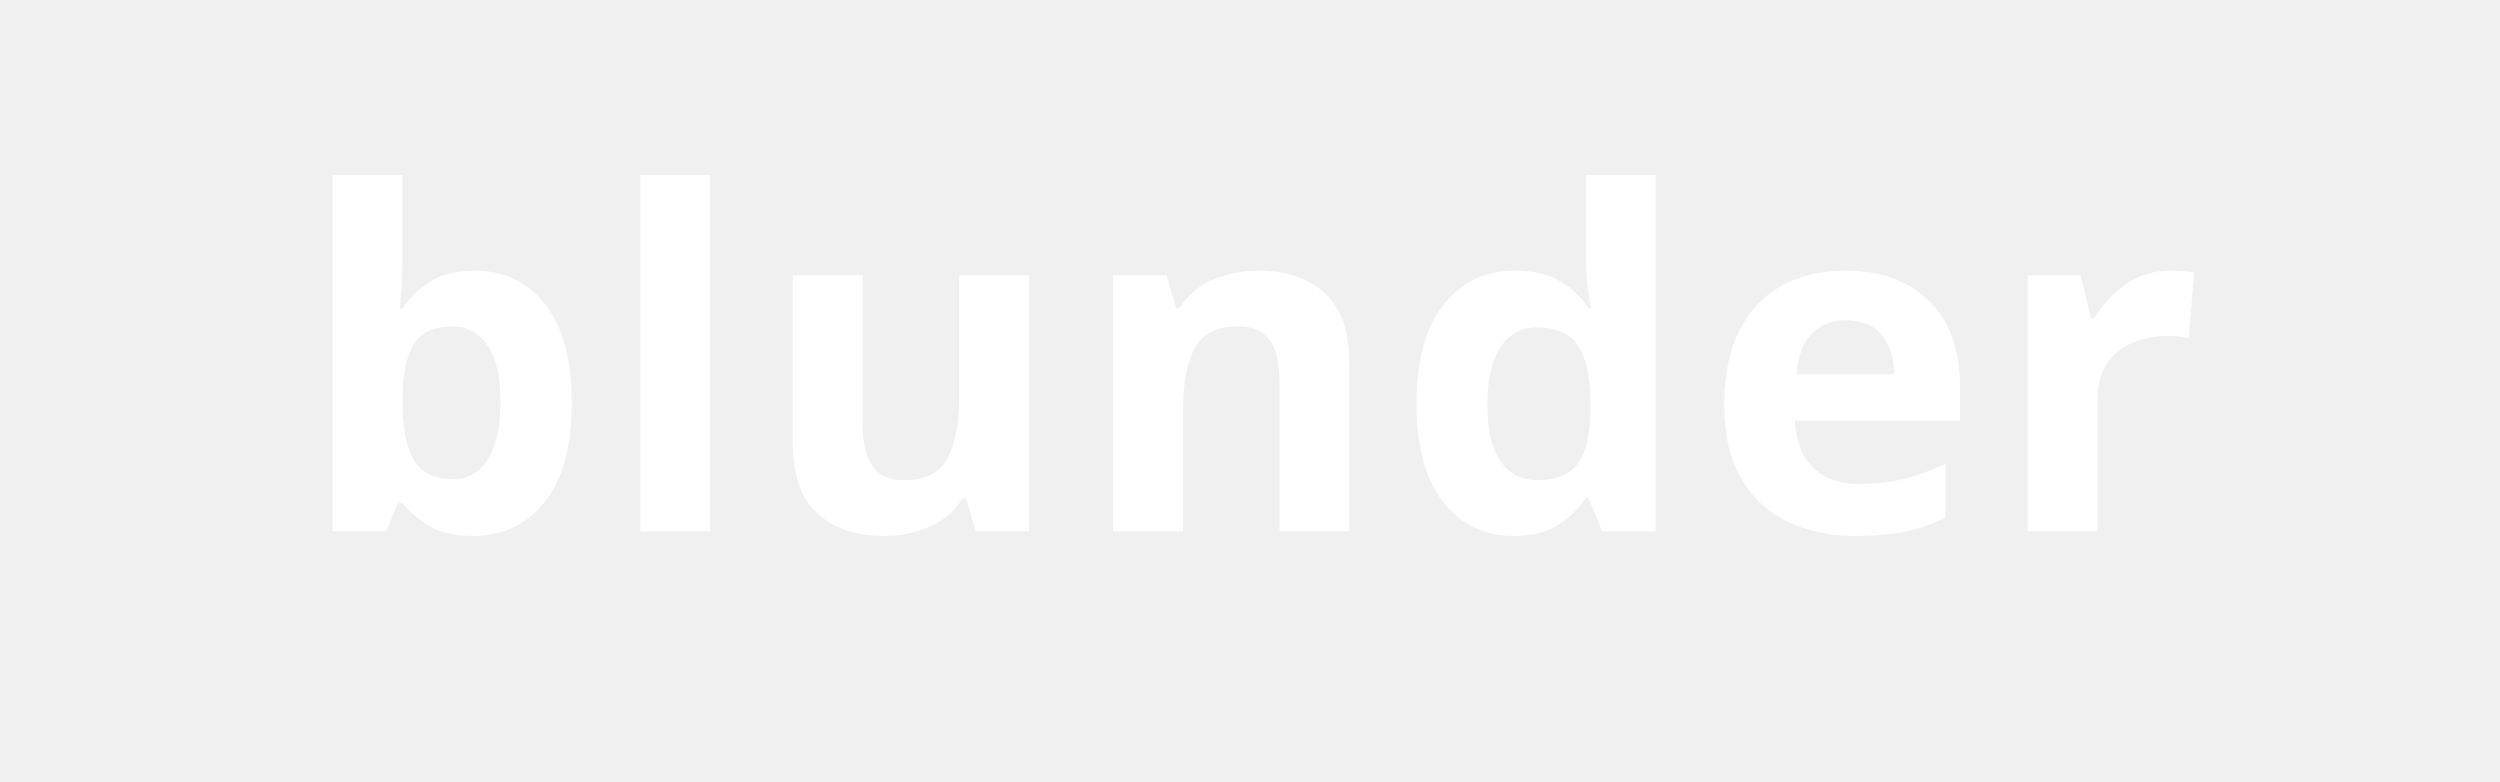
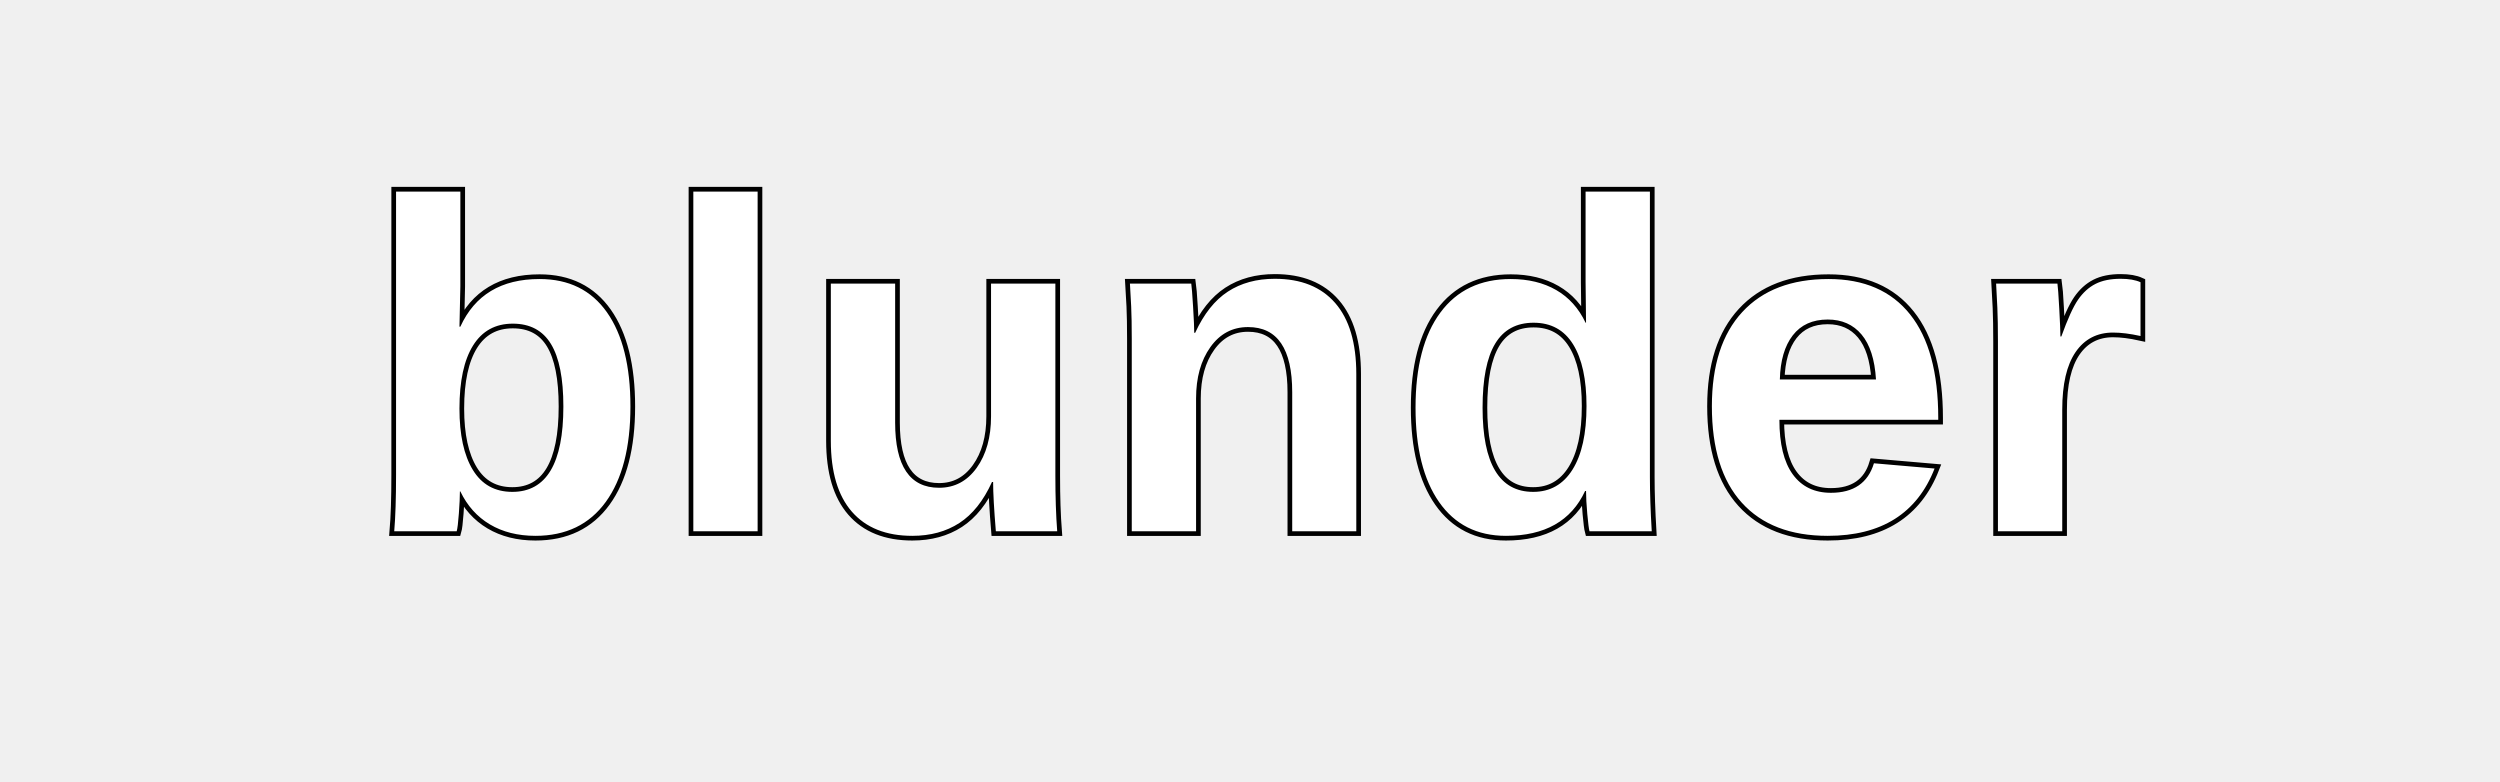
- <svg xmlns="http://www.w3.org/2000/svg" width="1600" height="500" viewBox="0 0 1600 500" role="img" aria-labelledby="title desc">
-   <text x="800" y="340" text-anchor="middle" fill="#ffffff" font-family="sans-serif" font-size="300" font-weight="800" letter-spacing="7">blunder</text>
+ <svg xmlns="http://www.w3.org/2000/svg" width="1600" height="500" viewBox="0 0 1600 500" role="img" aria-labelledby="blunder-title blunder-desc">
+   <text x="800" y="340" dx="3.5" text-anchor="middle" fill="#ffffff" stroke="#000000" stroke-width="6" paint-order="stroke" font-family="Arial, Helvetica, sans-serif" font-size="300" font-weight="800" letter-spacing="7">blunder</text>
</svg>
